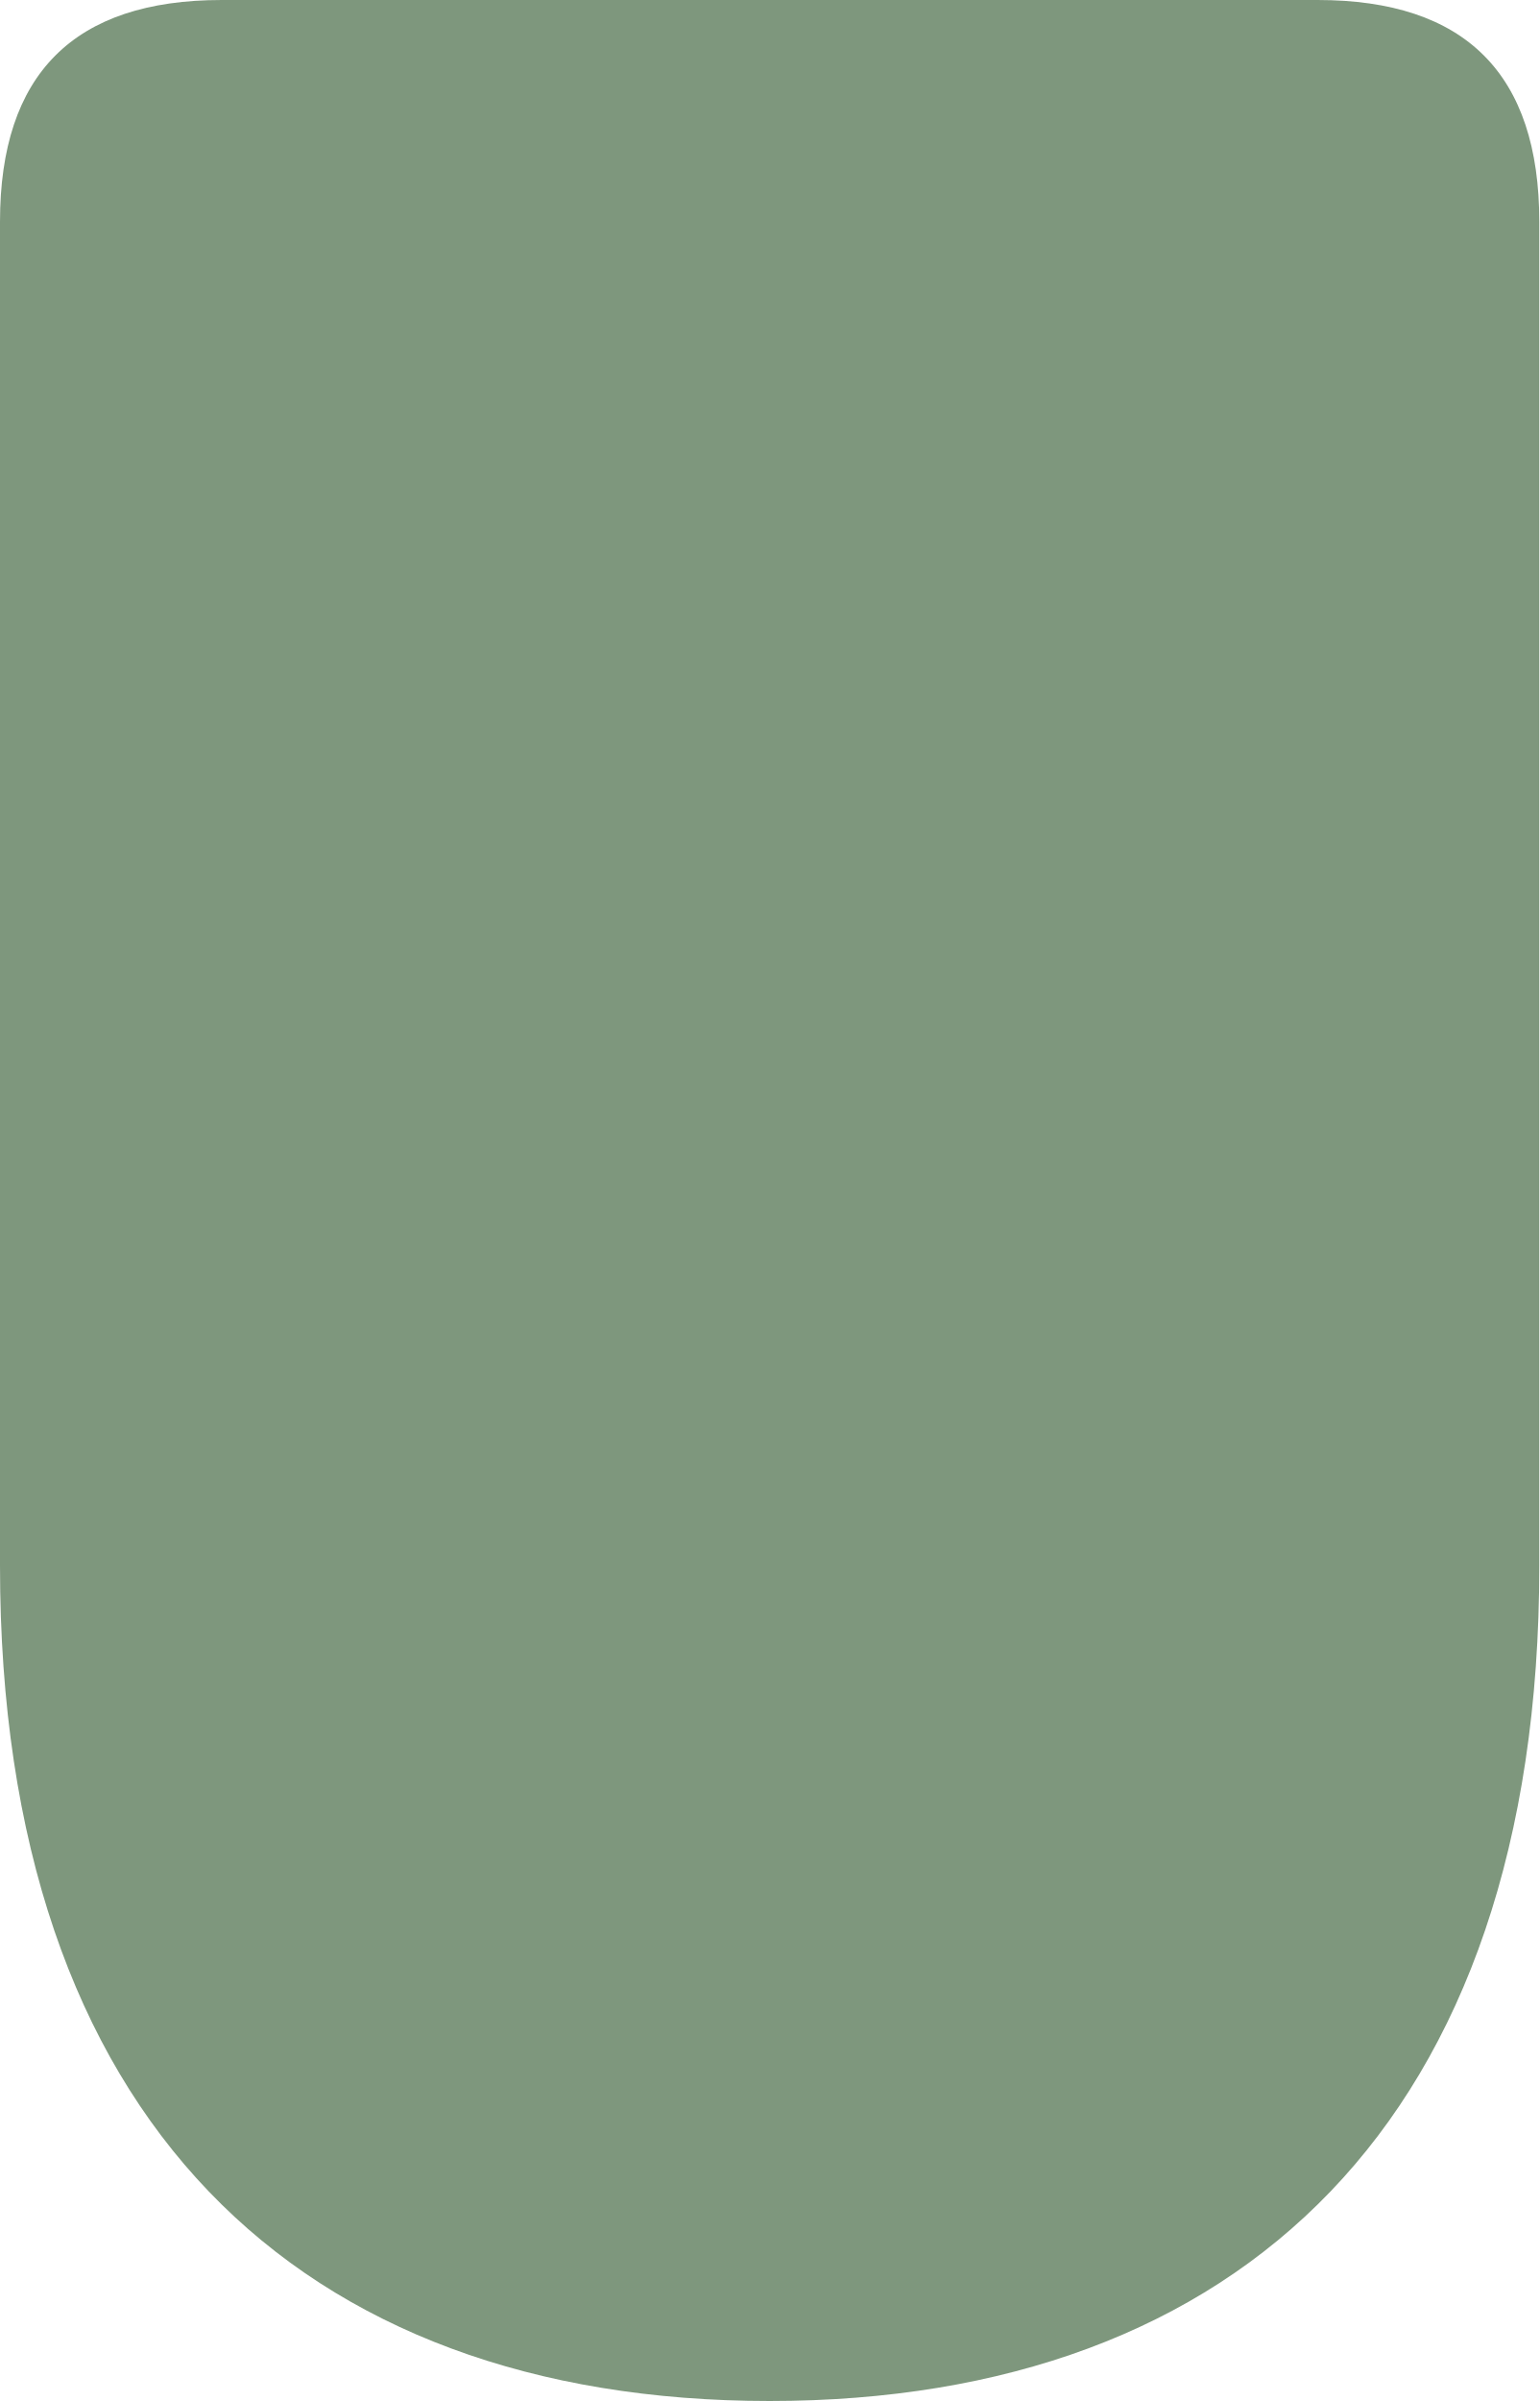
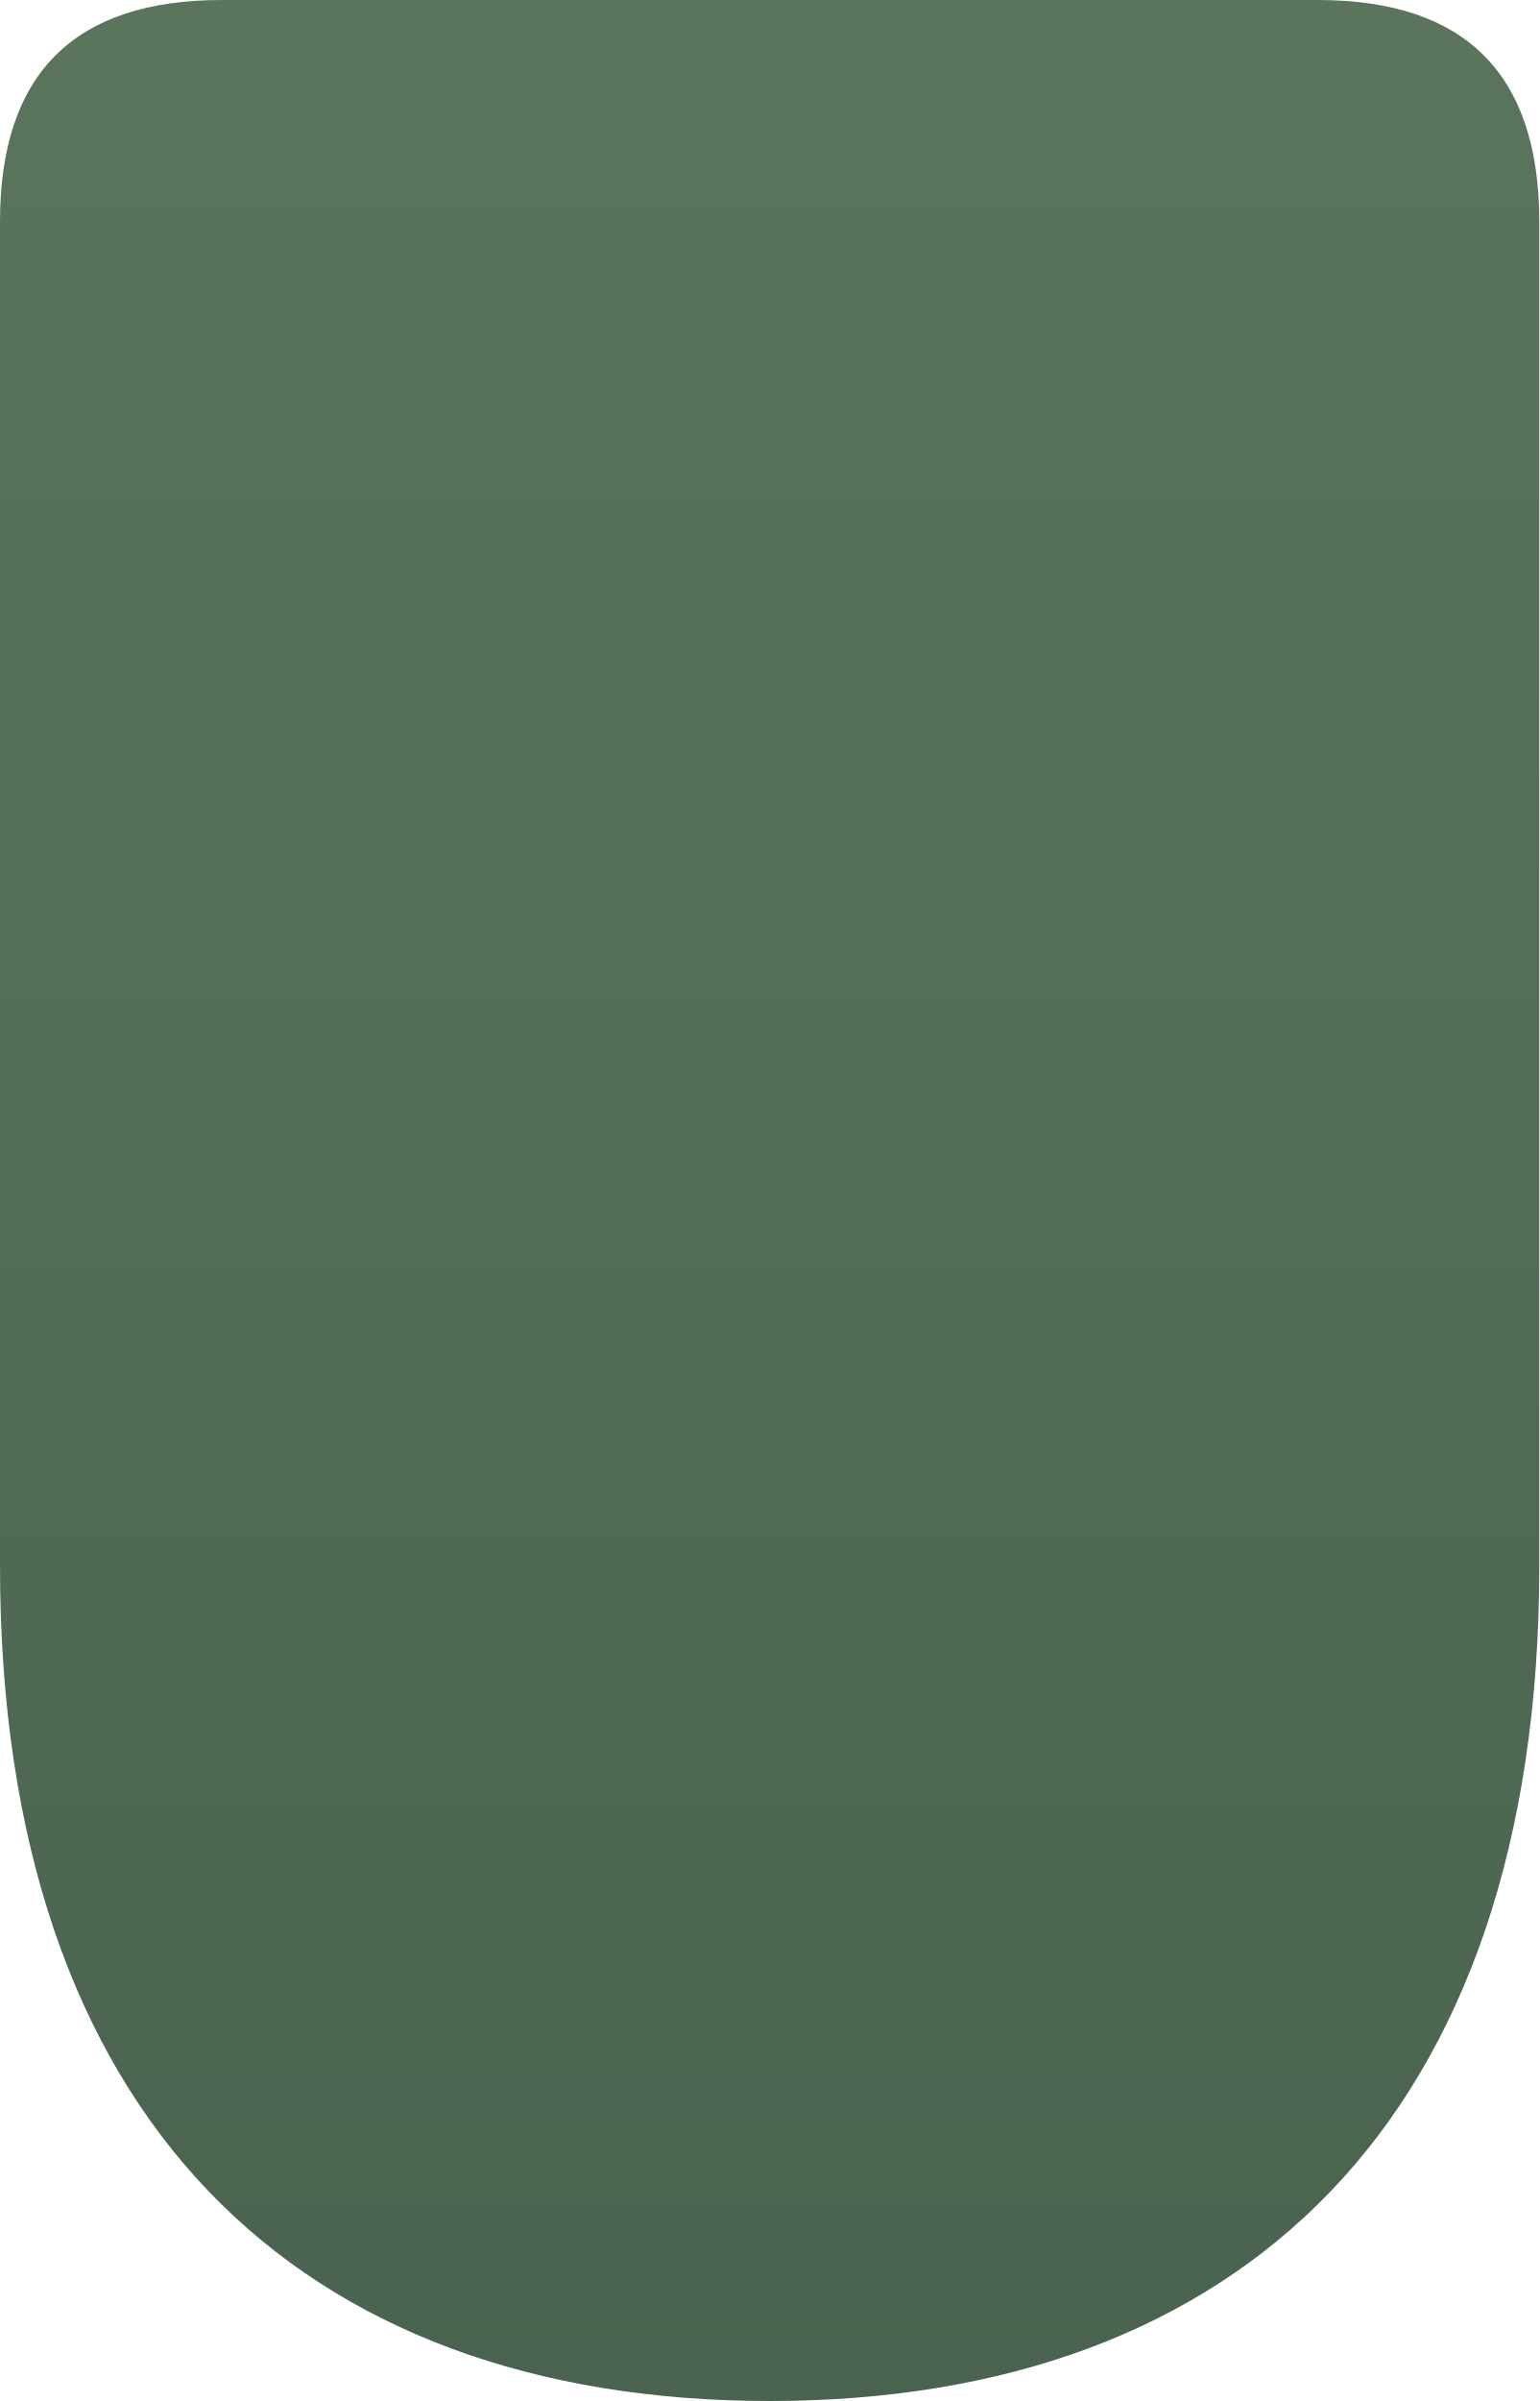
<svg xmlns="http://www.w3.org/2000/svg" viewBox="0 0 236 368">
-   <path d="M34 0H202Q236 0 236 34V240C236 325 190 368 118 368S0 325 0 240V34Q0 0 34 0Z" fill="#7e977d" />
+   <defs>
+     <linearGradient id="water-tone" x1="0" y1="0" x2="0" y2="1">
+       <stop offset="0" stop-color="#5b755c" />
+       <stop offset="1" stop-color="#4a6350" />
+     </linearGradient>
+     <linearGradient id="glass-shine" x1="0" y1="0" x2="1" y2="0">
+       <stop offset="0" stop-color="#ffffff" stop-opacity=".26" />
+       <stop offset="1" stop-color="#ffffff" stop-opacity="0" />
+     </linearGradient>
+     <linearGradient id="glass-shade" x1="1" y1="0" x2="0" y2="0">
+       <stop offset="0" stop-color="#16241a" stop-opacity=".10" />
+       <stop offset="1" stop-color="#16241a" stop-opacity="0" />
+     </linearGradient>
+     <linearGradient id="glass-rim" x1="0" y1="0" x2="0" y2="1">
+       <stop offset="0" stop-color="#ffffff" stop-opacity=".55" />
+       <stop offset=".45" stop-color="#ffffff" stop-opacity=".16" />
+       <stop offset=".9" stop-color="#ffffff" stop-opacity="0" />
+     </linearGradient>
+     <clipPath id="glass-clip">
+       <path d="M34 0H202Q236 0 236 34V240C236 325 190 368 118 368S0 325 0 240V34Q0 0 34 0Z" />
+     </clipPath>
+   </defs>
+   <path d="M34 0H202Q236 0 236 34V240C236 325 190 368 118 368S0 325 0 240V34Q0 0 34 0Z" fill="url(#water-tone)" />
  <view id="rest" viewBox="0 368 236 368" />
  <path transform="translate(0 368)" d="M34 0H202Q236 0 236 34V240C236 325 190 368 118 368S0 325 0 240V34Q0 0 34 0Z" fill="#a9bba7" />
  <view id="wave" viewBox="0 736 240 12" />
-   <path transform="translate(0 736)" d="M0 6 C30 1 60 11 90 6 S150 1 180 6 S225 10 240 6 V12 H0Z" fill="rgba(255,255,255,0.2)" />
+   <path transform="translate(0 736)" d="M0 6 C30 1 60 11 90 6 S150 1 180 6 S225 10 240 6 V12 H0Z" fill="rgba(255,255,255,0.24)" />
+   <view id="glass" viewBox="0 752 236 368" />
+   <g transform="translate(0 752)">
+     <g clip-path="url(#glass-clip)">
+       <rect x="0" y="0" width="46" height="368" fill="url(#glass-shine)" />
+       <rect x="190" y="0" width="46" height="368" fill="url(#glass-shade)" />
+     </g>
+     <path d="M34 0H202Q236 0 236 34V240C236 325 190 368 118 368S0 325 0 240V34Q0 0 34 0Z" fill="none" stroke="url(#glass-rim)" stroke-width="1.6" />
+   </g>
</svg>
